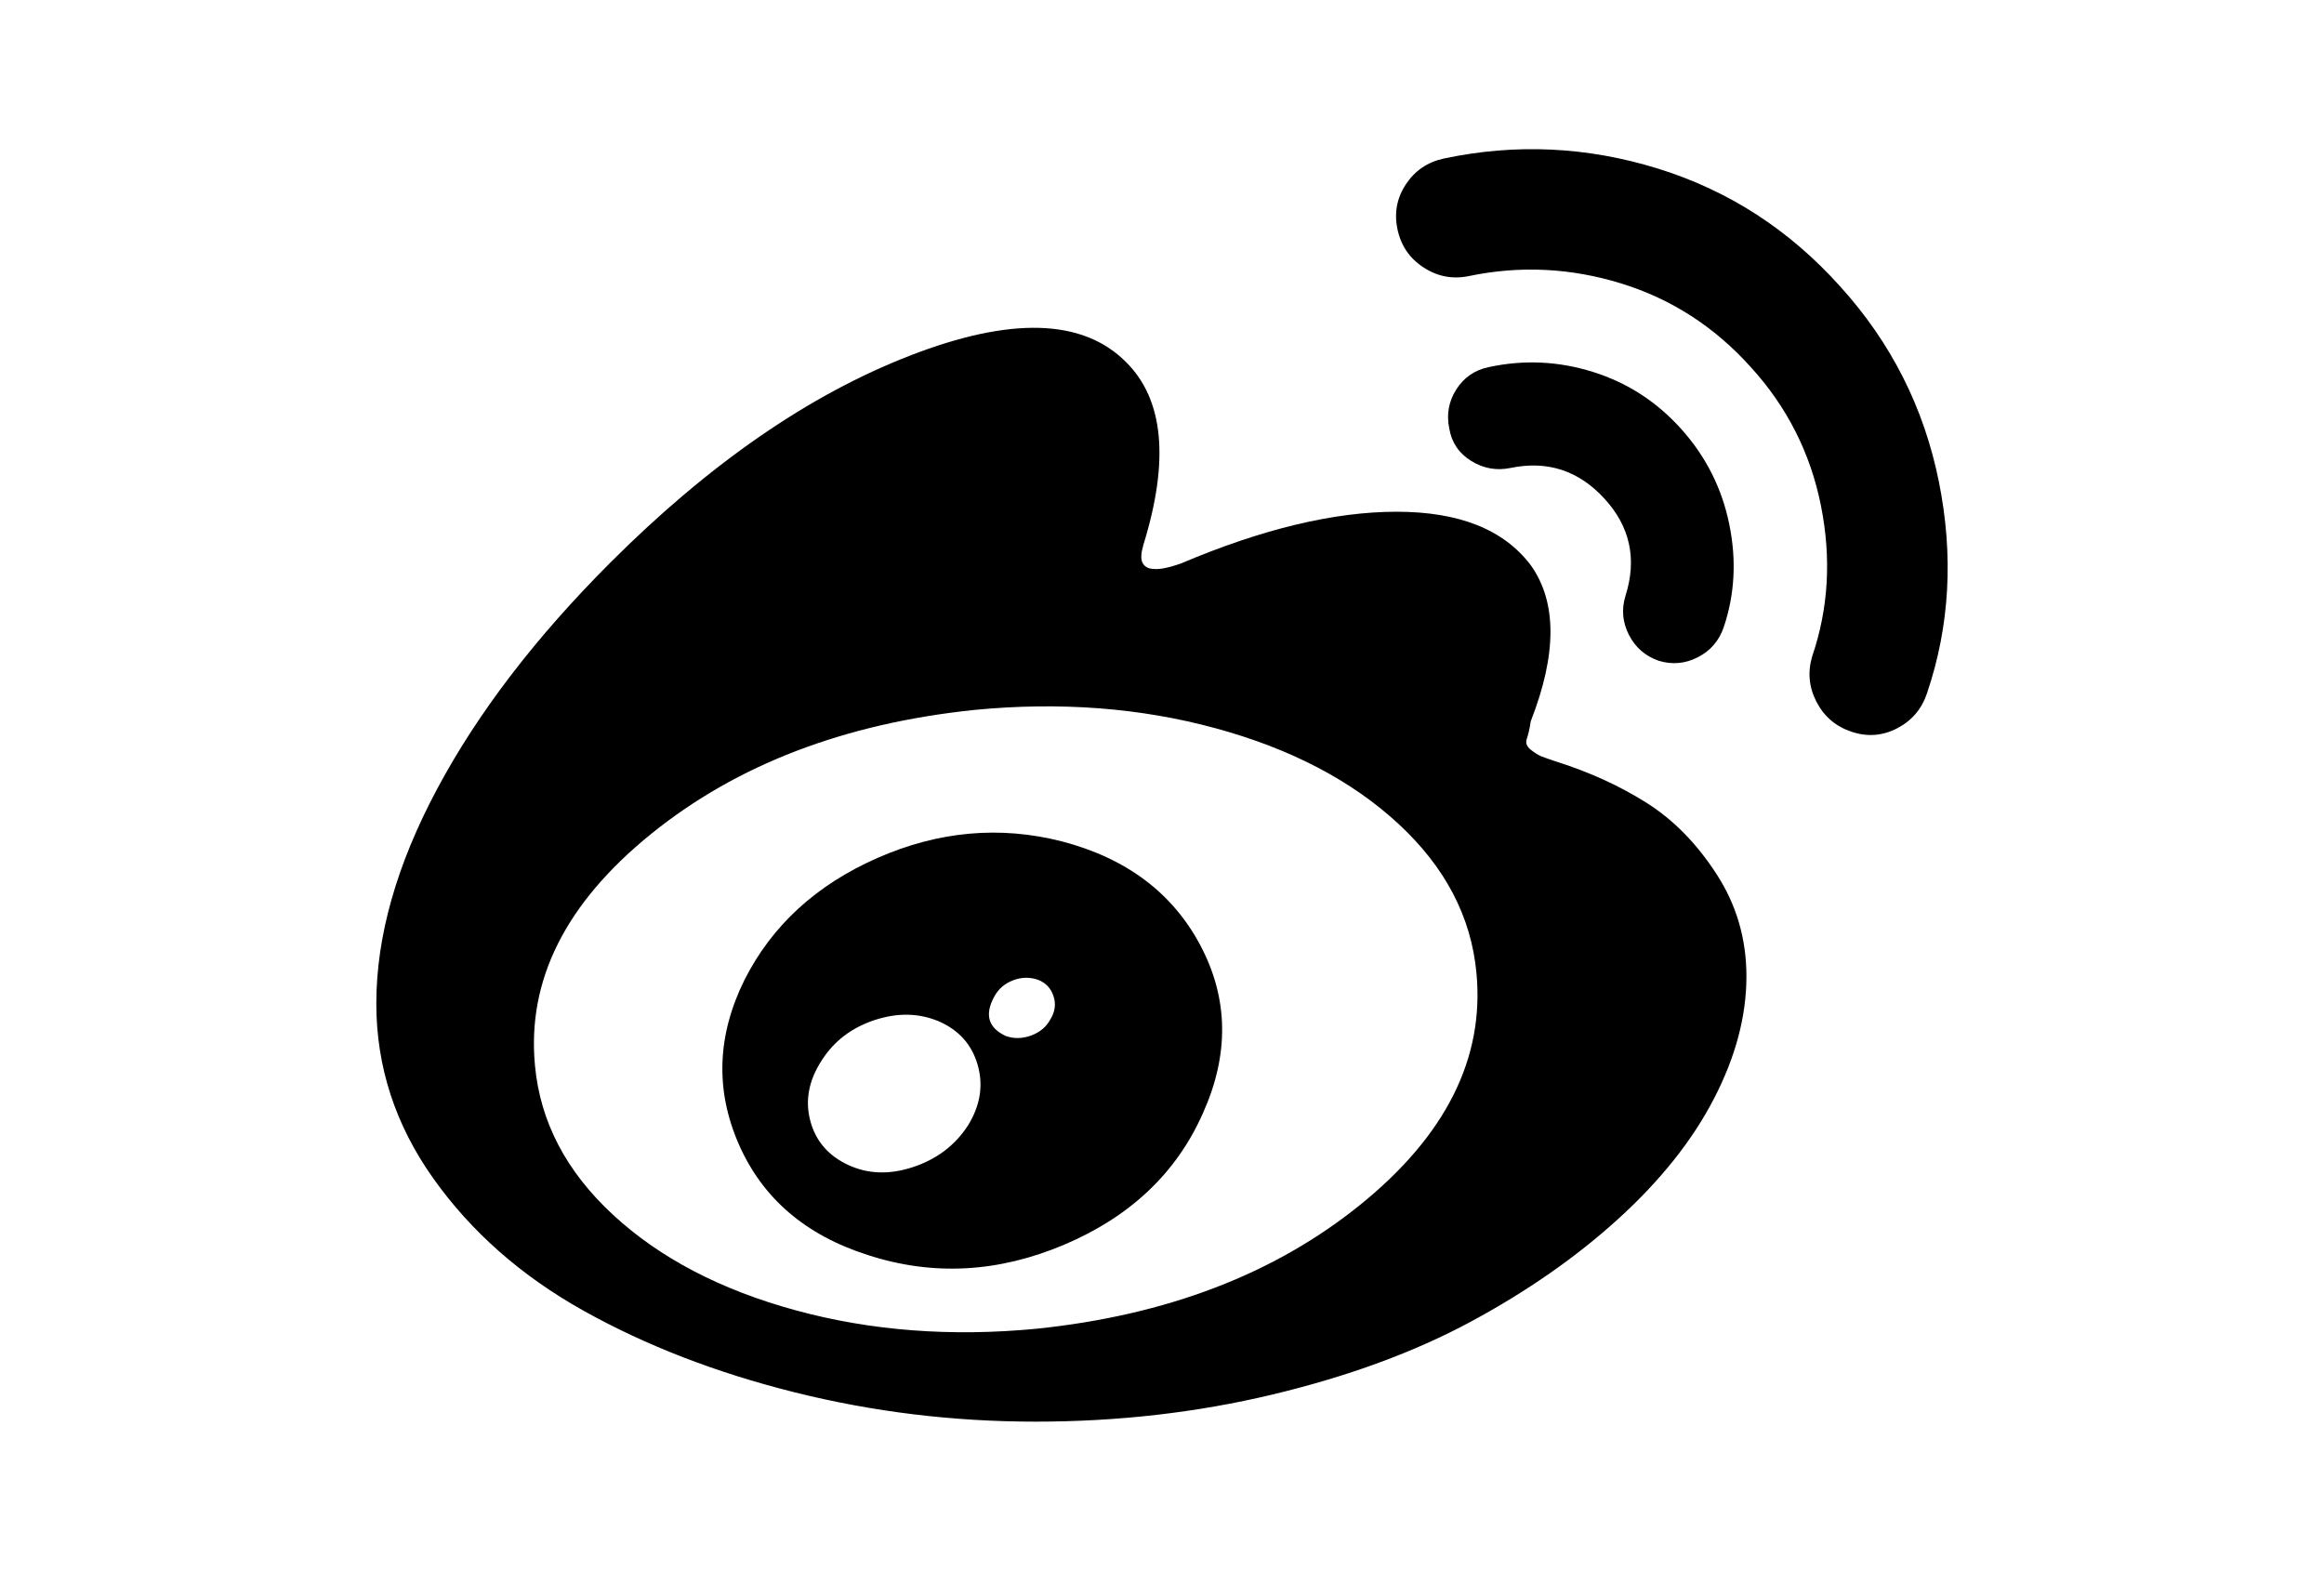
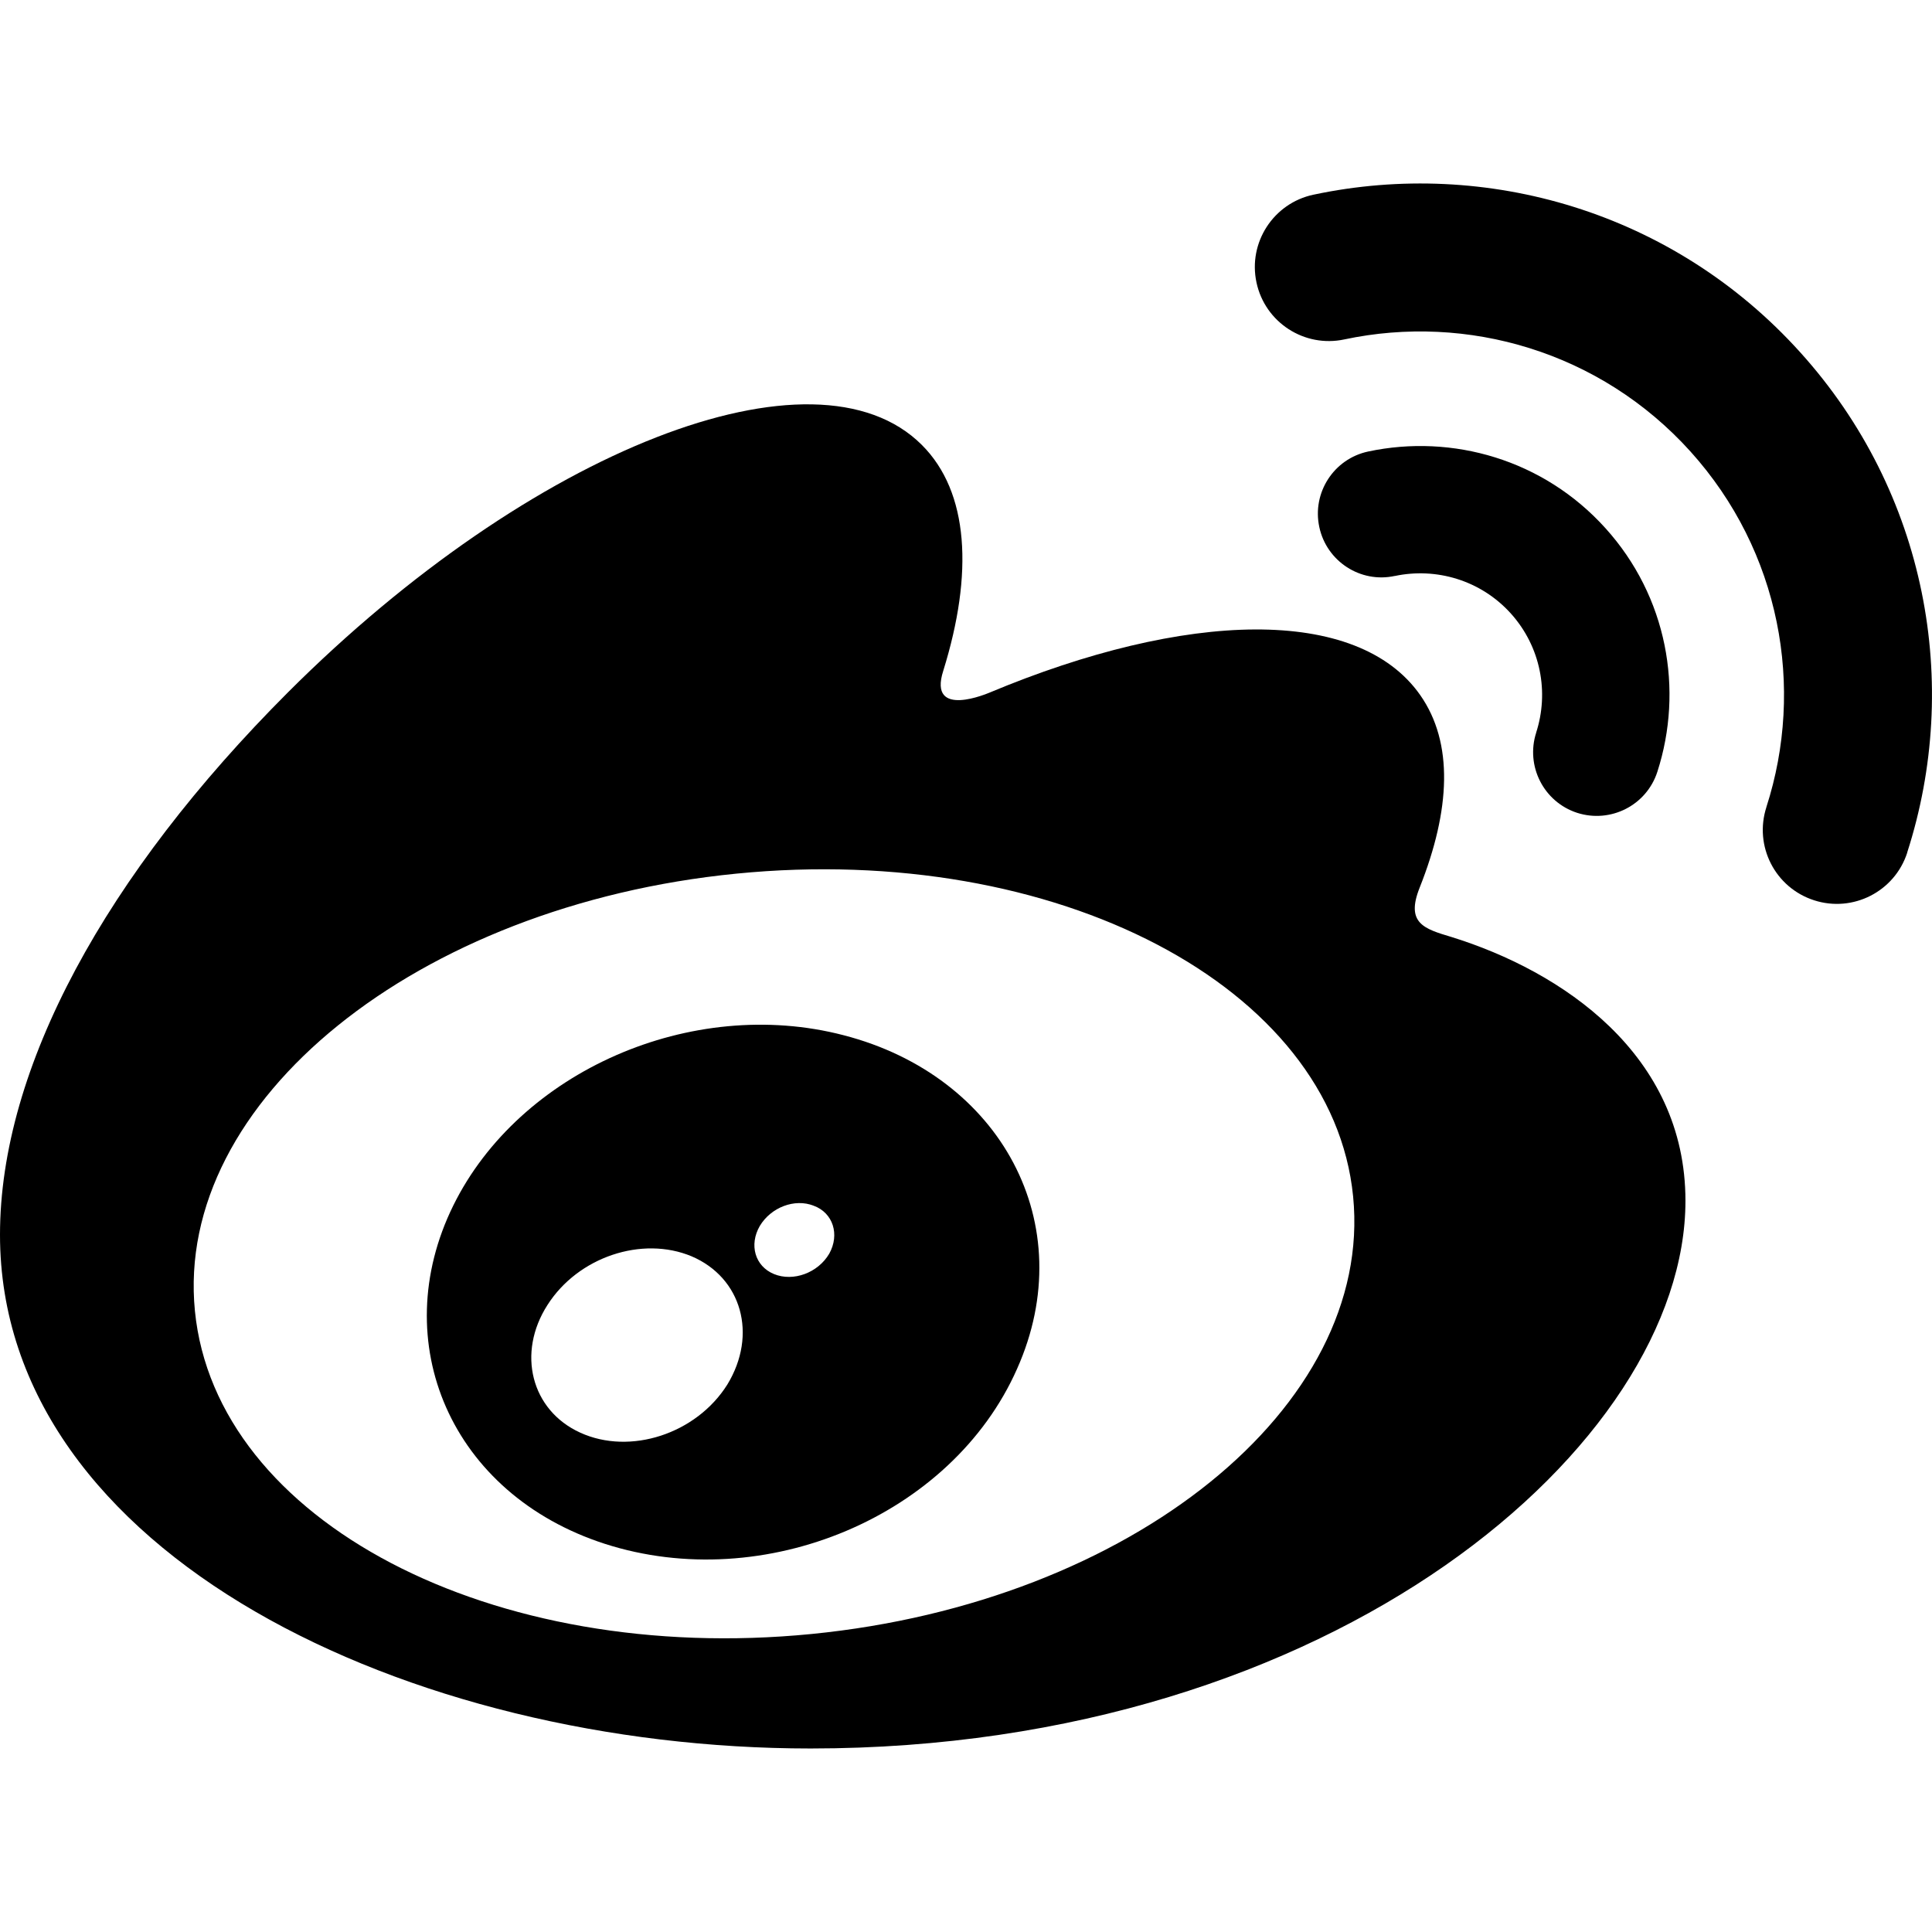
- <svg xmlns="http://www.w3.org/2000/svg" version="1.1" id="Capa_1" x="0px" y="0px" width="216px" height="146px" viewBox="0 0 216 146" enable-background="new 0 0 216 146" xml:space="preserve">
+ <svg xmlns="http://www.w3.org/2000/svg" version="1.1" id="Capa_1" x="0px" y="0px" width="96.706px" height="96.707px" viewBox="0 0 96.706 96.707" style="enable-background:new 0 0 96.706 96.707;" xml:space="preserve">
  <g>
-     <path d="M153.029,74.613c-2.497-1.576-5.295-2.852-8.391-3.83c-0.652-0.218-1.115-0.38-1.386-0.489   c-0.272-0.109-0.599-0.312-0.978-0.611c-0.381-0.299-0.504-0.639-0.367-1.019s0.258-0.923,0.367-1.629   c2.442-6.246,2.442-11.08,0-14.502c-2.5-3.313-6.654-4.97-12.467-4.97c-5.812,0-12.492,1.603-20.041,4.807l-0.49,0.163   c-0.324,0.109-0.691,0.203-1.098,0.285c-0.408,0.082-0.802,0.095-1.182,0.041c-0.379-0.054-0.651-0.244-0.814-0.57   c-0.163-0.326-0.135-0.869,0.082-1.63c2.443-7.876,1.901-13.551-1.63-17.028c-4.019-4.019-10.713-4.209-20.083-0.57   C75.183,36.701,65.909,43.11,56.729,52.29c-6.952,6.952-12.316,13.959-16.091,21.02c-3.775,7.062-5.662,13.714-5.662,19.962   c0,5.865,1.765,11.283,5.295,16.254c3.531,4.97,8.188,9.071,13.973,12.302c5.784,3.231,12.316,5.758,19.594,7.577   c7.278,1.819,14.747,2.729,22.405,2.729c7.659,0,15.005-0.841,22.038-2.524c7.033-1.685,13.171-3.938,18.412-6.763   c5.242-2.823,9.818-6.015,13.729-9.573c3.911-3.558,6.871-7.277,8.881-11.162c2.01-3.883,3.016-7.672,3.016-11.365   c0-3.475-0.922-6.641-2.771-9.492C157.702,78.401,155.529,76.188,153.029,74.613z M126.43,111.973   c-7.957,6.435-17.992,10.278-30.104,11.527c-7.93,0.761-15.385,0.191-22.364-1.711s-12.642-4.861-16.987-8.881   c-4.345-4.02-6.762-8.637-7.251-13.852c-0.761-7.93,2.838-15.112,10.795-21.549s17.992-10.28,30.104-11.529   c7.93-0.761,15.385-0.19,22.363,1.711c6.979,1.901,12.642,4.861,16.988,8.88c4.346,4.02,6.762,8.637,7.25,13.851   C137.984,98.352,134.387,105.534,126.43,111.973z" />
-     <path d="M98.689,78.2c-5.757-1.466-11.474-0.949-17.15,1.549c-5.676,2.498-9.79,6.272-12.343,11.324   c-2.553,5.159-2.73,10.251-0.53,15.276c2.2,5.024,6.205,8.459,12.017,10.307c6.029,1.955,12.113,1.629,18.25-0.979   c6.138-2.607,10.428-6.682,12.874-12.221c2.442-5.432,2.375-10.605-0.205-15.521C109.021,83.021,104.718,79.776,98.689,78.2z    M89.971,104.598c-1.195,1.846-2.892,3.137-5.093,3.869c-2.2,0.734-4.224,0.666-6.07-0.203c-1.846-0.869-3.014-2.24-3.503-4.115   c-0.489-1.872-0.136-3.732,1.059-5.579c1.14-1.794,2.77-3.042,4.888-3.748c2.119-0.706,4.101-0.679,5.948,0.082   c1.901,0.813,3.124,2.172,3.667,4.073C91.41,100.877,91.112,102.75,89.971,104.598z M97.629,94.738   c-0.38,0.707-0.978,1.209-1.792,1.508c-0.815,0.299-1.603,0.312-2.363,0.041c-1.629-0.761-1.982-1.982-1.059-3.666   c0.38-0.707,0.964-1.209,1.751-1.508s1.561-0.312,2.322-0.041c0.706,0.271,1.181,0.775,1.426,1.508   C98.158,93.312,98.064,94.033,97.629,94.738z" />
-     <path d="M151.4,59.012c0.599,1.168,1.521,1.969,2.771,2.404c1.25,0.38,2.458,0.272,3.626-0.326c1.167-0.597,1.969-1.52,2.403-2.77   c1.032-3.041,1.209-6.233,0.528-9.573c-0.678-3.34-2.158-6.287-4.438-8.84c-2.281-2.553-5.026-4.332-8.229-5.337   c-3.205-1.005-6.437-1.154-9.695-0.448c-1.305,0.272-2.309,0.965-3.016,2.078c-0.705,1.113-0.922,2.322-0.65,3.625   c0.218,1.304,0.895,2.309,2.035,3.015c1.142,0.706,2.363,0.923,3.668,0.652c3.422-0.706,6.326,0.245,8.718,2.852   c2.39,2.606,3.041,5.621,1.955,9.043C150.693,56.636,150.803,57.845,151.4,59.012z" />
-     <path d="M180.202,44.754c-1.386-6.87-4.44-12.913-9.166-18.127c-4.726-5.268-10.374-8.921-16.948-10.959   c-6.572-2.037-13.197-2.349-19.88-0.937c-1.521,0.326-2.703,1.127-3.544,2.404c-0.842,1.277-1.1,2.675-0.773,4.196   c0.325,1.521,1.139,2.702,2.444,3.544c1.302,0.842,2.715,1.1,4.235,0.774c4.726-0.977,9.425-0.746,14.096,0.693   c4.671,1.439,8.691,4.032,12.059,7.78c3.367,3.694,5.541,7.984,6.518,12.873c0.979,4.888,0.707,9.559-0.814,14.013   c-0.434,1.467-0.299,2.879,0.408,4.237c0.705,1.358,1.792,2.281,3.258,2.77c1.467,0.488,2.879,0.38,4.237-0.326   s2.282-1.792,2.771-3.259C181.221,58.184,181.587,51.625,180.202,44.754z" />
+     <g>
+       <path d="M72.646,46.899c-1.361-0.407-2.297-0.687-1.582-2.474c1.543-3.888,1.701-7.238,0.027-9.63    c-3.139-4.483-11.729-4.242-21.574-0.12c0-0.006-3.091,1.354-2.301-1.101c1.515-4.868,1.286-8.945-1.07-11.3    c-5.341-5.346-19.545,0.202-31.729,12.379C5.297,43.777,0,53.446,0,61.806c0,15.992,20.509,25.715,40.572,25.715    c26.3,0,43.794-15.281,43.794-27.412C84.367,52.779,78.193,48.619,72.646,46.899z M40.625,81.79    c-16.008,1.579-29.828-5.654-30.868-16.167c-1.039-10.509,11.1-20.311,27.105-21.893c16.011-1.585,29.832,5.651,30.869,16.159    C68.77,70.403,56.635,80.207,40.625,81.79z" />
+       <path d="M90.109,17.633L90.109,17.633c-6.35-7.041-15.719-9.725-24.365-7.887h-0.003c-1.999,0.427-3.276,2.396-2.847,4.395    c0.426,1.998,2.394,3.275,4.395,2.849c6.15-1.307,12.809,0.605,17.324,5.606c4.511,5.001,5.736,11.822,3.804,17.803l0.001,0.003    c-0.63,1.949,0.436,4.033,2.387,4.662c1.943,0.629,4.03-0.437,4.66-2.378c0-0.003,0-0.01,0.001-0.015    C98.178,34.255,96.464,24.667,90.109,17.633z" />
+       <path d="M68.488,22.6c-1.723,0.365-2.821,2.062-2.449,3.785c0.367,1.716,2.062,2.818,3.777,2.444v0.003    c2.061-0.437,4.293,0.199,5.806,1.872c1.513,1.679,1.92,3.963,1.271,5.967h0.002c-0.539,1.674,0.375,3.472,2.051,4.016    c1.677,0.536,3.474-0.378,4.014-2.056c1.323-4.1,0.497-8.769-2.602-12.196C77.264,23.006,72.701,21.705,68.488,22.6z" />
+       <polygon points="80.355,26.435 80.355,26.435 80.355,26.436   " />
+       <path d="M42.225,51.818c-7.617-1.983-16.229,1.813-19.537,8.527c-3.369,6.846-0.112,14.444,7.584,16.931    c7.974,2.57,17.37-1.37,20.638-8.759C54.133,61.292,50.109,53.855,42.225,51.818z M36.408,69.302    c-1.549,2.47-4.863,3.552-7.362,2.411c-2.461-1.119-3.188-3.99-1.638-6.398c1.529-2.398,4.732-3.468,7.213-2.429    C37.126,63.956,37.929,66.805,36.408,69.302z M41.509,62.752c-0.56,0.959-1.798,1.419-2.768,1.021    c-0.954-0.393-1.253-1.463-0.711-2.404c0.558-0.936,1.748-1.393,2.699-1.016C41.697,60.707,42.043,61.791,41.509,62.752z" />
+     </g>
  </g>
+   <g>
+ </g>
+   <g>
+ </g>
+   <g>
+ </g>
+   <g>
+ </g>
+   <g>
+ </g>
+   <g>
+ </g>
+   <g>
+ </g>
+   <g>
+ </g>
+   <g>
+ </g>
+   <g>
+ </g>
+   <g>
+ </g>
+   <g>
+ </g>
+   <g>
+ </g>
+   <g>
+ </g>
+   <g>
+ </g>
</svg>
